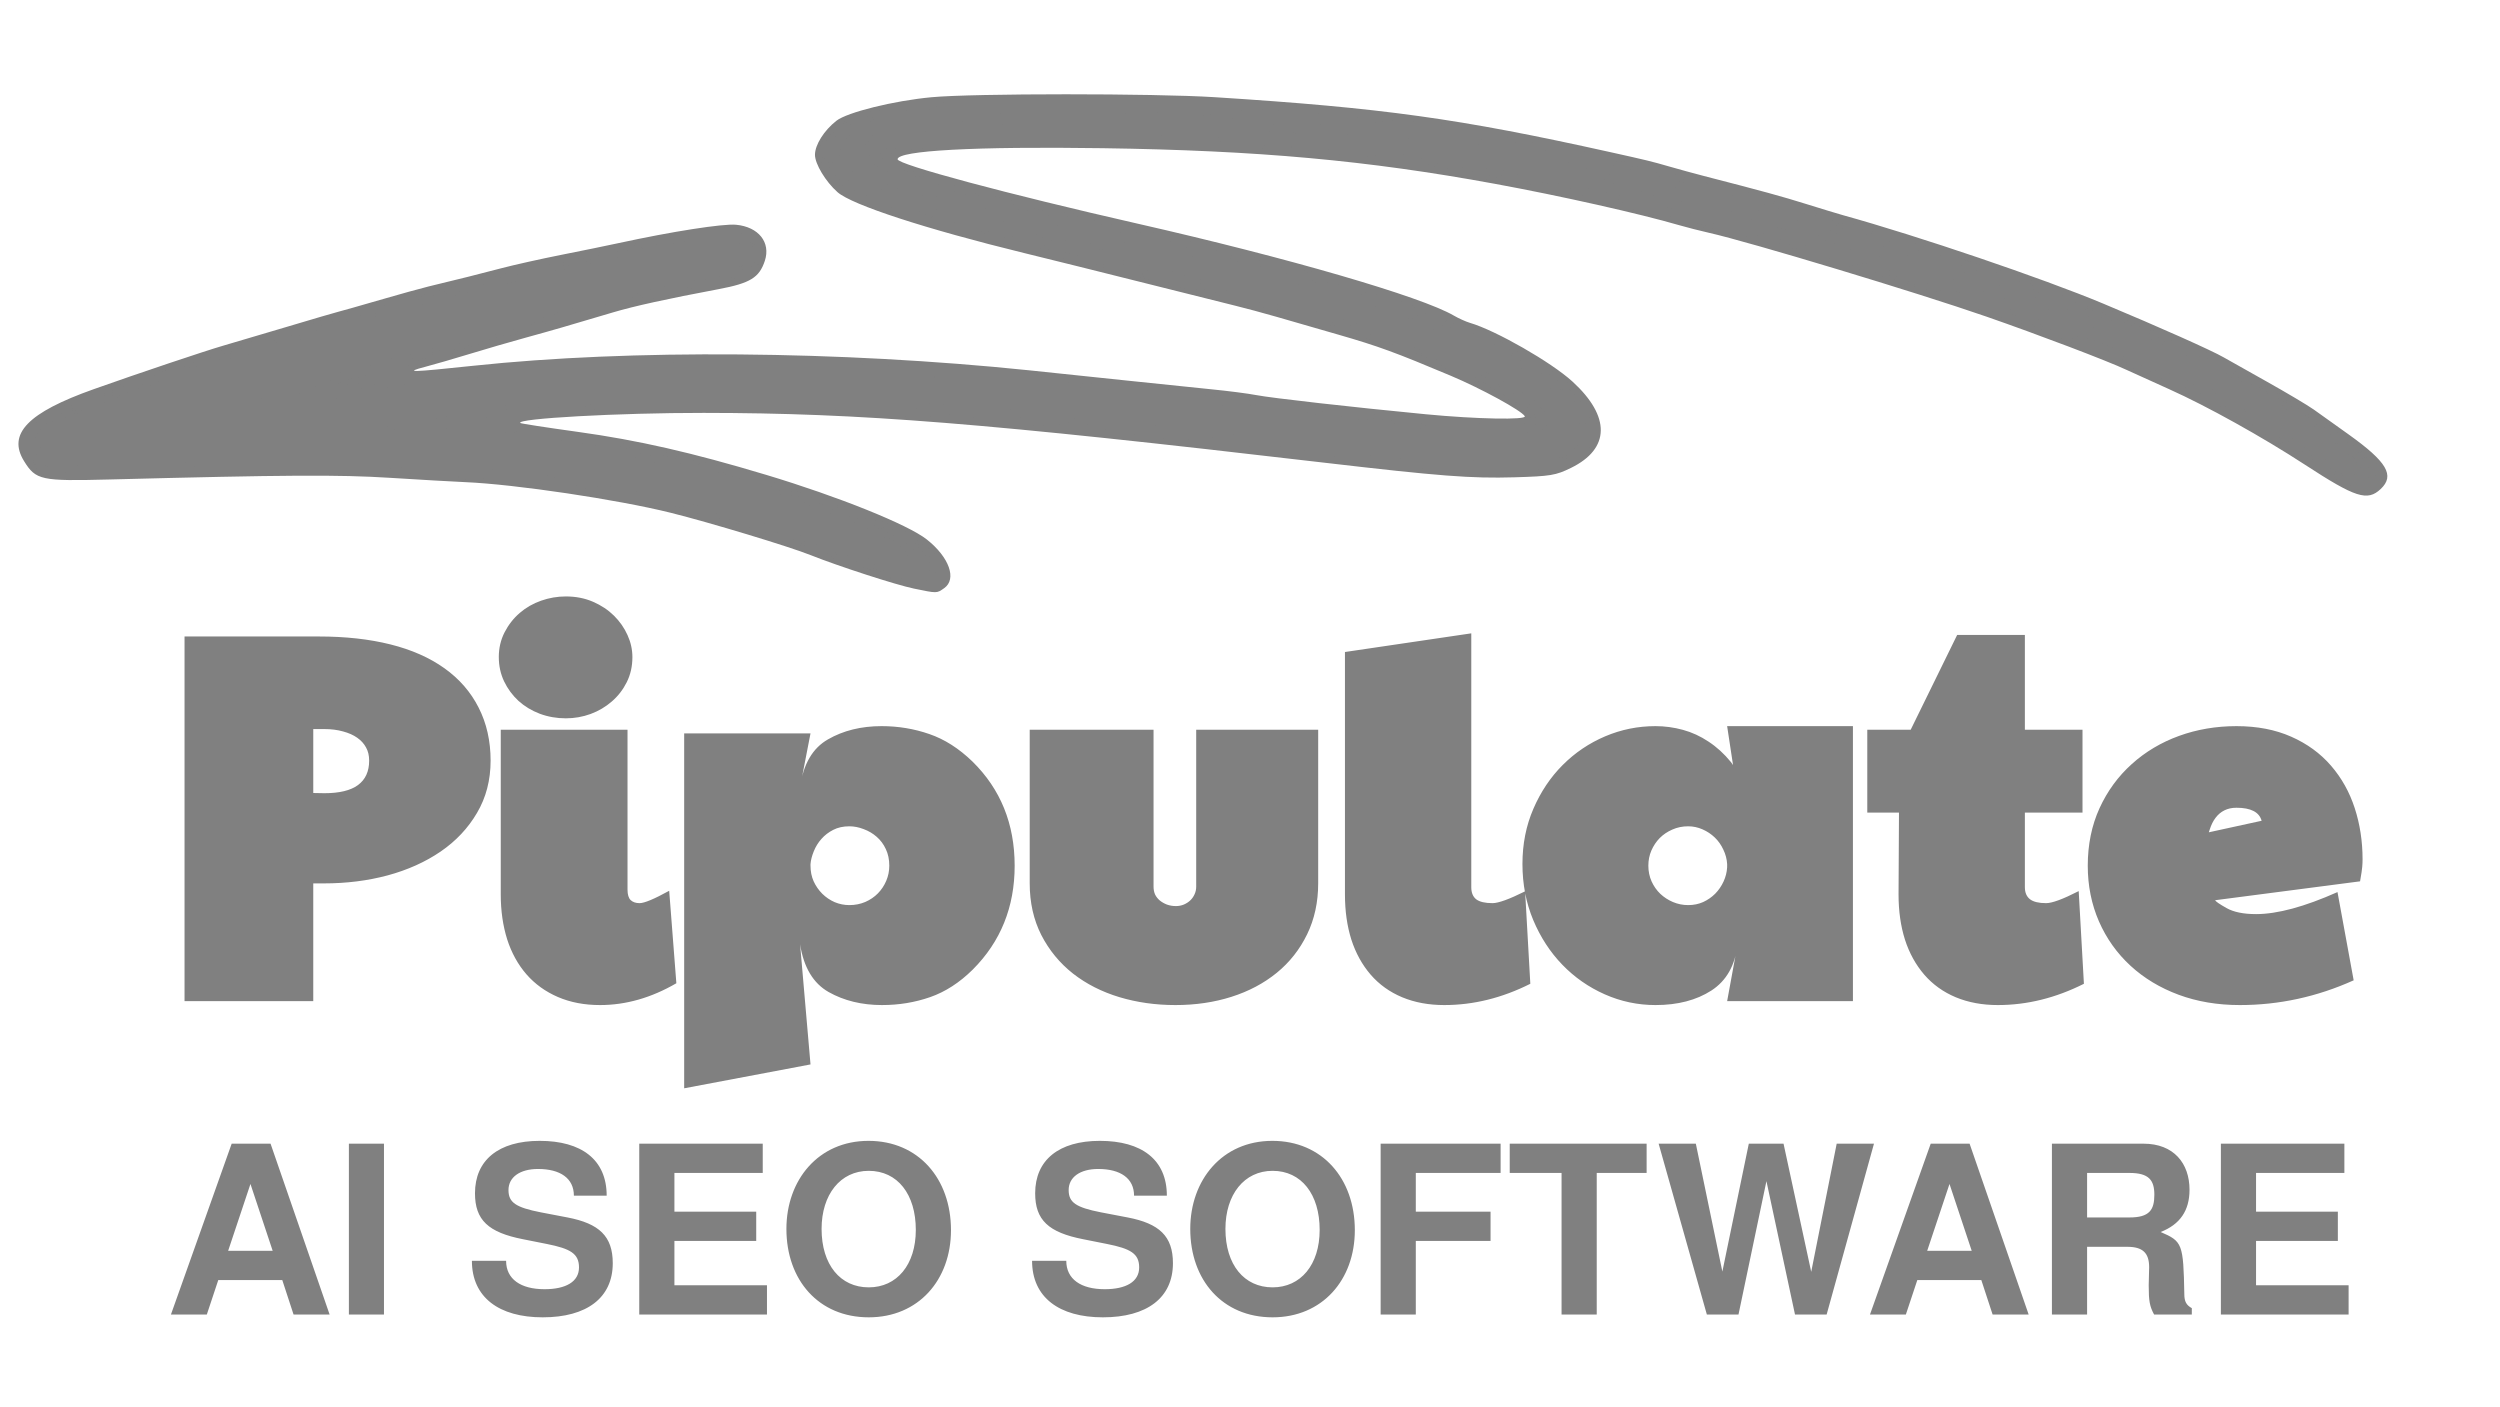
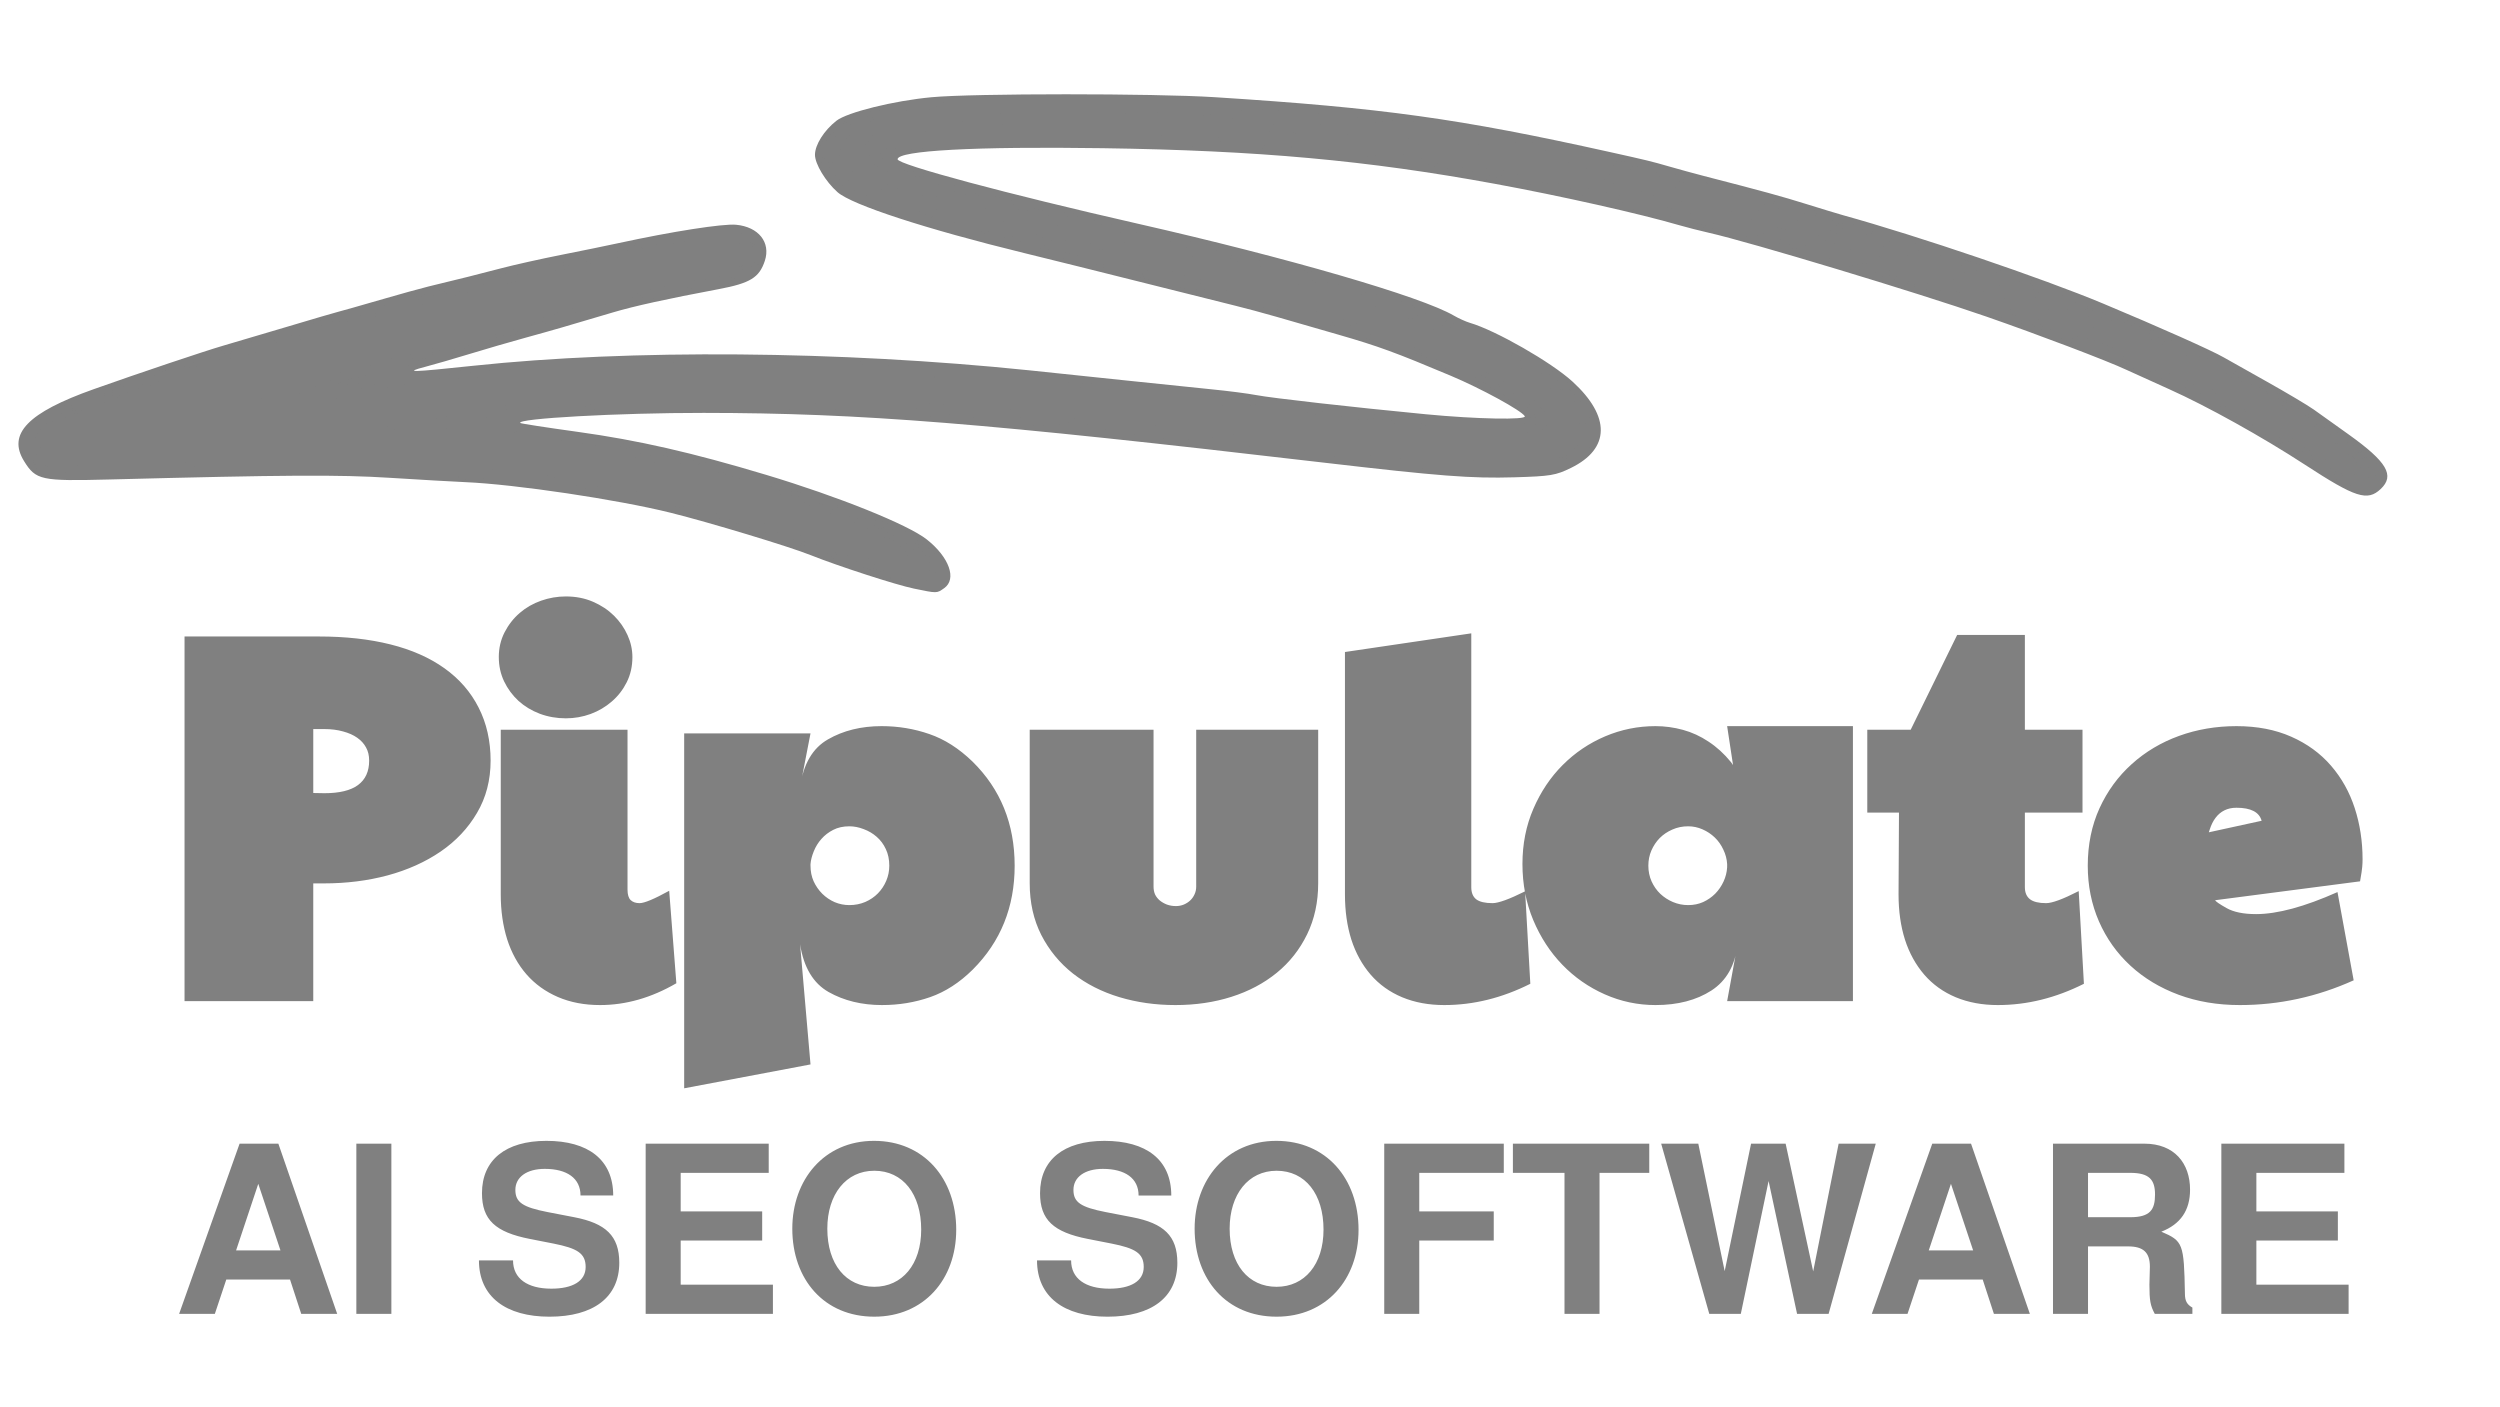
<svg xmlns="http://www.w3.org/2000/svg" version="1.1" viewBox="0 0 960 540" stroke-miterlimit="10" id="svg5367" width="960" height="540" stroke-linecap="square" stroke="none" fill="none">
  <defs id="defs5395" />
  <clipPath id="p.0">
    <path d="M 0,0 H 960 V 720 H 0 Z" id="path5370" clip-rule="nonzero" />
  </clipPath>
  <g id="g3037" transform="matrix(2.166314,0,0,2.166314,-559.8305,-419.8729)">
-     <text xml:space="preserve" style="font-style:normal;font-variant:normal;font-weight:600;font-stretch:normal;font-size:41.547px;font-family:FreeSans;-inkscape-font-specification:'FreeSans Semi-Bold';text-align:start;writing-mode:lr-tb;direction:ltr;text-anchor:start;fill:#808080;stroke-width:3.462" x="287.65" y="426.832" id="text1">
-       <tspan id="tspan1" style="font-style:normal;font-variant:normal;font-weight:bold;font-stretch:normal;font-family:'TeX Gyre Heros';-inkscape-font-specification:'TeX Gyre Heros Bold';fill:#808080;stroke-width:3.462" x="287.65" y="426.832">AI SEO SOFTWARE</tspan>
-     </text>
+     <path style="font-weight:bold;font-size:41.391px;font-family:'TeX Gyre Heros';-inkscape-font-specification:'TeX Gyre Heros Bold';fill:#808080;stroke-width:3.449" d="m 318.197,426.717 -10.431,-30.174 h -6.871 l -10.72,30.174 h 6.333 l 2.028,-6.084 h 11.3 l 1.987,6.084 z m -10.058,-11.258 h -7.864 l 3.932,-11.796 z m 19.661,11.258 v -30.174 h -6.209 v 30.174 z m 40.398,-9.065 c 0,-4.76 -2.401,-6.995 -7.988,-8.071 l -4.719,-0.911 c -4.429,-0.869 -5.712,-1.738 -5.712,-3.932 0,-2.276 2.028,-3.725 5.215,-3.725 3.932,0 6.333,1.656 6.333,4.719 h 5.795 c 0,-6.374 -4.47,-9.685 -11.838,-9.685 -7.243,0 -11.424,3.394 -11.424,9.272 0,4.719 2.359,6.912 8.485,8.113 l 4.222,0.828 c 4.139,0.828 5.671,1.697 5.671,4.139 0,2.525 -2.318,3.849 -6.084,3.849 -4.222,0 -6.788,-1.78 -6.788,-5.008 h -6.043 c 0,6.457 4.801,9.975 12.5,9.975 7.782,0 12.376,-3.435 12.376,-9.561 z m 27.235,9.065 v -5.174 h -16.349 v -7.823 h 14.445 v -5.174 h -14.445 v -6.83 h 15.604 v -5.174 h -21.813 v 30.174 z m 32.492,-14.901 c 0,-9.106 -5.753,-15.77 -14.57,-15.77 -8.858,0 -14.487,6.912 -14.487,15.563 0,9.023 5.671,15.604 14.528,15.604 8.775,0 14.528,-6.581 14.528,-15.397 z m -6.209,-0.041 c 0,6.167 -3.353,10.141 -8.32,10.141 -5.008,0 -8.32,-3.974 -8.32,-10.306 0,-6.084 3.311,-10.265 8.32,-10.265 5.091,0 8.32,4.139 8.32,10.431 z m 45.406,5.878 c 0,-4.76 -2.401,-6.995 -7.988,-8.071 l -4.719,-0.911 c -4.429,-0.869 -5.712,-1.738 -5.712,-3.932 0,-2.276 2.028,-3.725 5.215,-3.725 3.932,0 6.333,1.656 6.333,4.719 h 5.795 c 0,-6.374 -4.47,-9.685 -11.838,-9.685 -7.243,0 -11.424,3.394 -11.424,9.272 0,4.719 2.359,6.912 8.485,8.113 l 4.222,0.828 c 4.139,0.828 5.671,1.697 5.671,4.139 0,2.525 -2.318,3.849 -6.084,3.849 -4.222,0 -6.788,-1.78 -6.788,-5.008 h -6.043 c 0,6.457 4.801,9.975 12.5,9.975 7.782,0 12.376,-3.435 12.376,-9.561 z m 32.119,-5.836 c 0,-9.106 -5.753,-15.77 -14.57,-15.77 -8.858,0 -14.487,6.912 -14.487,15.563 0,9.023 5.671,15.604 14.528,15.604 8.775,0 14.528,-6.581 14.528,-15.397 z m -6.209,-0.041 c 0,6.167 -3.353,10.141 -8.32,10.141 -5.008,0 -8.32,-3.974 -8.32,-10.306 0,-6.084 3.311,-10.265 8.32,-10.265 5.091,0 8.32,4.139 8.32,10.431 z m 31.954,-10.058 v -5.174 h -21.192 v 30.174 h 6.209 V 413.72 h 13.204 v -5.174 H 510.003 v -6.83 z m 25.787,0 v -5.174 h -24.172 v 5.174 h 9.147 v 25 h 6.209 v -25 z m 40.149,-5.174 h -6.581 l -4.512,22.641 -4.884,-22.641 h -6.126 l -4.677,22.599 -4.677,-22.599 h -6.581 l 8.527,30.174 h 5.588 l 4.926,-23.551 5.05,23.551 h 5.588 z m 27.318,30.174 -10.431,-30.174 h -6.871 l -10.72,30.174 h 6.333 l 2.028,-6.084 h 11.3 l 1.987,6.084 z m -10.058,-11.258 h -7.864 l 3.932,-11.796 z m 38.866,11.258 v -1.118 c -0.952,-0.538 -1.325,-1.159 -1.325,-2.483 -0.166,-8.899 -0.331,-9.313 -4.18,-10.969 3.394,-1.325 5.091,-3.767 5.091,-7.45 0,-4.677 -2.773,-8.154 -8.113,-8.154 h -16.184 v 30.174 h 6.209 v -11.962 h 7.119 c 2.69,0 3.849,1.076 3.849,3.601 l -0.083,3.187 c 0,2.815 0.166,3.725 0.952,5.174 z m -6.623,-21.151 c 0,2.69 -0.869,4.015 -4.387,4.015 h -7.492 v -7.864 h 7.492 c 3.394,0 4.387,1.242 4.387,3.849 z m 34.313,21.151 v -5.174 h -16.349 v -7.823 h 14.445 v -5.174 h -14.445 v -6.83 h 15.604 v -5.174 h -21.813 v 30.174 z" id="text1" aria-label="AI SEO SOFTWARE" />
    <path d="M 0,-16.156 H 960 V 703.844 H 0 Z" id="path5374" style="fill:#000000;fill-opacity:0;fill-rule:nonzero" />
    <path d="m 291.137,306.643 h 23.836 q 7.06,0 12.659,1.404 5.618,1.404 9.581,4.232 3.963,2.828 6.06,6.984 2.116,4.155 2.116,9.388 0,5.175 -2.405,9.254 -2.386,4.079 -6.464,6.868 -4.059,2.77 -9.369,4.213 -5.31,1.424 -11.312,1.424 h -1.885 v 20.874 h -22.817 z m 24.779,27.78 q 4.002,0 5.964,-1.443 1.982,-1.462 1.982,-4.329 0,-1.366 -0.558,-2.347 -0.539,-1 -1.558,-1.712 -1,-0.712 -2.501,-1.116 -1.501,-0.423 -3.328,-0.423 h -1.962 v 11.466 q -1.058,-0.173 -0.173,-0.135 0.885,0.038 2.135,0.038 z m 30.926,-24.125 q 0,-2.386 1.02,-4.386 1.039,-2.02 2.693,-3.444 1.654,-1.424 3.79,-2.174 2.135,-0.75 4.386,-0.75 2.636,0 4.81,0.943 2.174,0.943 3.713,2.463 1.539,1.52 2.405,3.444 0.866,1.905 0.866,3.905 0,2.443 -1,4.444 -1,2.001 -2.655,3.424 -1.635,1.424 -3.751,2.212 -2.116,0.77 -4.386,0.77 -2.443,0 -4.617,-0.808 -2.174,-0.827 -3.79,-2.289 -1.597,-1.481 -2.539,-3.444 -0.943,-1.982 -0.943,-4.309 z m 31.474,57.811 q -6.656,3.867 -13.525,3.867 -4.155,0 -7.464,-1.424 -3.309,-1.424 -5.579,-4.021 -2.27,-2.616 -3.424,-6.214 -1.135,-3.617 -1.135,-7.945 v -29.204 h 22.47 v 28.338 q 0,1.327 0.558,1.866 0.577,0.539 1.578,0.539 1.27,0 5.252,-2.193 z m 36.476,3.867 q -5.387,0 -9.484,-2.309 -4.098,-2.328 -5.06,-8.465 l 1.847,21.297 -22.393,4.232 v -62.909 h 22.393 l -1.847,9.504 q 0.866,-6.118 4.944,-8.446 4.079,-2.347 9.504,-2.347 4.425,0 8.465,1.404 4.04,1.385 7.638,4.867 7.484,7.349 7.484,18.469 0,10.985 -7.426,18.411 -3.521,3.482 -7.561,4.887 -4.04,1.404 -8.503,1.404 z m -12.697,-24.702 q 0,1.52 0.558,2.77 0.577,1.25 1.539,2.212 0.962,0.943 2.193,1.481 1.25,0.519 2.597,0.519 1.52,0 2.828,-0.558 1.308,-0.577 2.232,-1.52 0.943,-0.962 1.481,-2.232 0.539,-1.27 0.539,-2.674 0,-1.655 -0.616,-2.943 -0.596,-1.289 -1.616,-2.174 -1,-0.885 -2.309,-1.366 -1.289,-0.5 -2.539,-0.5 -1.635,0 -2.867,0.635 -1.212,0.616 -2.078,1.597 -0.866,0.962 -1.366,2.212 -0.5,1.231 -0.577,2.27 z m 60.808,3.713 q 0,0.77 0.269,1.385 0.289,0.596 0.827,1.058 0.539,0.442 1.27,0.731 0.75,0.269 1.597,0.269 0.75,0 1.404,-0.269 0.673,-0.289 1.154,-0.75 0.481,-0.462 0.75,-1.077 0.289,-0.616 0.289,-1.347 v -27.819 h 21.624 v 27.222 q 0,5.002 -1.962,9.042 -1.962,4.04 -5.387,6.83 -3.424,2.79 -8.022,4.252 -4.598,1.462 -9.946,1.462 -5.252,0 -9.927,-1.404 -4.656,-1.404 -8.215,-4.175 -3.54,-2.79 -5.618,-6.83 -2.059,-4.059 -2.059,-9.177 v -27.222 h 21.951 z m 66.786,17.218 q -7.503,3.771 -15.256,3.771 -4.136,0 -7.464,-1.385 -3.309,-1.385 -5.579,-4.002 -2.27,-2.636 -3.424,-6.214 -1.135,-3.598 -1.135,-8.003 v -42.978 l 22.393,-3.309 v 44.998 q 0,1.462 0.885,2.155 0.904,0.673 2.886,0.673 1.558,0 5.771,-2.097 z m 36.736,-7.003 q -0.635,5.598 -4.636,8.196 -4.002,2.578 -9.908,2.578 -4.713,0 -9.004,-1.905 -4.29,-1.905 -7.522,-5.252 -3.232,-3.347 -5.156,-7.926 -1.905,-4.579 -1.905,-9.927 0,-5.31 1.943,-9.792 1.943,-4.502 5.194,-7.753 3.271,-3.271 7.522,-5.079 4.252,-1.808 8.927,-1.808 2.443,0 4.848,0.654 2.405,0.654 4.559,2.097 2.174,1.424 3.944,3.598 1.77,2.174 1.193,5.829 l -1.847,-12.178 h 22.297 v 48.75 h -22.297 z m -1.847,-14.217 q -0.077,-1.327 -0.673,-2.559 -0.577,-1.25 -1.52,-2.155 -0.943,-0.904 -2.174,-1.443 -1.231,-0.539 -2.539,-0.539 -1.52,0 -2.809,0.577 -1.289,0.558 -2.232,1.501 -0.923,0.943 -1.481,2.212 -0.539,1.25 -0.539,2.693 0,1.501 0.577,2.79 0.577,1.27 1.539,2.193 0.981,0.923 2.251,1.462 1.289,0.539 2.693,0.539 1.443,0 2.655,-0.539 1.212,-0.558 2.135,-1.481 0.923,-0.943 1.481,-2.155 0.558,-1.212 0.635,-2.52 z m 63.241,21.22 q -7.503,3.771 -15.256,3.771 -4.136,0 -7.464,-1.385 -3.309,-1.385 -5.579,-4.002 -2.27,-2.636 -3.424,-6.214 -1.135,-3.598 -1.135,-8.003 l 0.077,-14.506 h -5.618 v -14.698 h 7.695 l 8.234,-16.795 h 12.005 v 16.795 h 10.216 v 14.698 h -10.216 v 13.217 q 0,1.424 0.904,2.135 0.904,0.693 2.866,0.693 1.597,0 5.771,-2.135 l 0.923,16.43 z m 30.502,-12.351 q 5.675,0 14.448,-3.905 l 2.866,15.641 q -9.735,4.386 -20.181,4.386 -5.906,0 -10.85,-1.828 -4.925,-1.828 -8.523,-5.137 -3.598,-3.309 -5.598,-7.868 -1.982,-4.559 -1.982,-9.869 0,-5.598 2.078,-10.177 2.097,-4.579 5.714,-7.83 3.617,-3.271 8.388,-5.002 4.771,-1.731 10.177,-1.731 5.483,0 9.696,1.866 4.232,1.866 7.06,5.137 2.828,3.271 4.213,7.541 1.385,4.271 1.385,9.061 0,0.673 -0.058,1.327 -0.038,0.635 -0.385,2.578 l -25.683,3.347 q 0.096,0.308 2.001,1.385 1.905,1.077 5.233,1.077 z m 1,-16.545 q -0.635,-2.309 -4.463,-2.309 -1.212,0 -2.135,0.462 -0.904,0.442 -1.558,1.308 -0.654,0.846 -1.058,2.135 -0.385,1.289 -0.385,0.5 z" id="path5378" style="fill:#808080;fill-opacity:1;fill-rule:nonzero" />
    <g transform="matrix(0.4203706,0,0,0.4203761,297.6457,246.7091)" id="g5386">
      <clipPath id="p.1">
        <path d="M 0,0 H 840 V 196 H 0 Z" id="path5389" clip-rule="nonzero" />
      </clipPath>
    </g>
    <g transform="matrix(0.4243145,0,0,0.4243145,256.876,138.9206)" id="g5497" />
    <g transform="matrix(0.5229772,0,0,0.5229772,206.1649,72.13385)" id="g5497-5" style="fill:#808080;fill-opacity:1">
      <path id="path5511-5" d="m 409.659,432.169 c -5.993,-1.233 -25.524,-7.567 -35.029,-11.359 -7.302,-2.914 -34.142,-11.033 -47.351,-14.325 -18.015,-4.49 -52.748,-9.67 -69.62,-10.385 -3.85,-0.163 -15.325,-0.822 -25.5,-1.465 -17.418,-1.1 -35.279,-0.994 -95.229,0.564 -23.111,0.601 -24.85,0.226 -28.84,-6.217 -5.721,-9.238 1.253,-16.453 23.569,-24.383 15.012,-5.335 37.89,-13.021 44,-14.782 3.85,-1.11 13.75,-4.039 22,-6.51 8.25,-2.471 15.9,-4.711 17,-4.978 1.1,-0.267 7.4,-2.056 14,-3.975 6.6,-1.919 14.025,-3.978 16.5,-4.574 10.609,-2.557 16.987,-4.154 24.5,-6.135 4.4,-1.16 13.625,-3.223 20.5,-4.585 6.875,-1.361 15.65,-3.159 19.5,-3.996 18.075,-3.928 35.36,-6.627 39.76,-6.208 7.632,0.727 11.809,5.976 9.741,12.242 -1.877,5.686 -4.966,7.575 -15.696,9.593 -17.433,3.28 -28.652,5.749 -35.805,7.881 -15.652,4.665 -20.42,6.045 -29.5,8.539 -5.225,1.435 -13.775,3.92 -19,5.521 -5.225,1.601 -11.975,3.558 -15,4.349 -7.562,1.977 -5.03,1.926 16.175,-0.328 53.28,-5.662 124.18,-5.087 188.325,1.528 8.25,0.851 23.325,2.432 33.5,3.513 10.175,1.081 23,2.408 28.5,2.948 5.5,0.54 12.25,1.412 15,1.939 5.372,1.028 32.369,4.081 57.5,6.503 17.217,1.659 34.409,1.988 33.578,0.643 -1.202,-1.944 -14.759,-9.345 -25.09,-13.695 -18.74,-7.892 -24.558,-10.02 -37.988,-13.895 -7.15,-2.063 -16.6,-4.79 -21,-6.06 -4.4,-1.27 -10.7,-2.968 -14,-3.773 -3.3,-0.805 -17.025,-4.239 -30.5,-7.631 -13.475,-3.392 -31.925,-7.983 -41,-10.202 -33.42,-8.17 -58.489,-16.345 -63.362,-20.66 -4.028,-3.567 -7.638,-9.553 -7.638,-12.665 0,-3.367 3.058,-8.229 7.251,-11.527 3.668,-2.885 19.425,-6.787 32.249,-7.987 14.169,-1.325 75.317,-1.331 96.017,-0.01 56.965,3.636 82.647,7.202 133.983,18.604 12.653,2.81 13.941,3.124 20,4.873 3.3,0.952 8.475,2.37 11.5,3.151 20.667,5.334 26.564,6.949 35,9.584 5.225,1.632 10.85,3.341 12.5,3.798 25.362,7.021 67.666,21.394 88.055,29.917 19.194,8.024 36.889,15.918 40.945,18.268 1.1,0.637 7.601,4.295 14.446,8.129 6.845,3.834 14.083,8.137 16.084,9.563 2.001,1.426 7.292,5.203 11.758,8.393 13.055,9.326 15.772,13.945 10.898,18.525 -4.512,4.238 -8.506,2.956 -25.686,-8.249 -14.378,-9.377 -33.176,-19.833 -46,-25.585 -6.325,-2.837 -12.85,-5.793 -14.5,-6.57 -6.387,-3.004 -29.825,-11.91 -47.5,-18.048 -23.455,-8.145 -80.135,-25.266 -94,-28.394 -3.025,-0.682 -7.525,-1.831 -10,-2.553 -13.53,-3.945 -40.345,-9.968 -62.5,-14.038 -43.284,-7.953 -80.282,-11.314 -133,-12.082 -43.128,-0.629 -69.5,0.794 -69.5,3.75 0,1.798 37.221,11.782 81.5,21.859 50.922,11.59 96.005,24.696 107,31.107 1.65,0.962 4.125,2.079 5.5,2.483 8.768,2.572 27.574,13.339 34.742,19.89 12.973,11.856 12.789,22.773 -0.492,29.271 -5.198,2.543 -6.898,2.825 -19.226,3.192 -14.533,0.432 -25.48,-0.411 -64.524,-4.972 -115.577,-13.502 -156.828,-16.811 -210.216,-16.864 -28.631,-0.028 -63.733,1.908 -62.152,3.429 0.202,0.195 8.918,1.539 19.368,2.988 20.507,2.843 38.778,7.01 64,14.597 24.452,7.356 48.047,16.853 54.431,21.909 7.601,6.02 10.227,13.43 5.847,16.498 -2.536,1.776 -2.275,1.773 -10.277,0.126 z" style="fill:#808080;fill-opacity:1" />
      <path id="path5509-1" d="m 405.369,430.044 c -2.91,-0.783 -11.01,-3.426 -18,-5.872 -6.99,-2.447 -15.86,-5.55 -19.71,-6.896 -11.695,-4.089 -31.32,-9.762 -44.107,-12.75 -16.786,-3.923 -48.873,-8.637 -63.893,-9.387 -3.85,-0.192 -17.125,-0.902 -29.5,-1.576 -17.503,-0.954 -32.578,-0.971 -67.875,-0.075 -43.038,1.092 -45.536,1.059 -48.5,-0.646 -3.777,-2.172 -7.065,-8.352 -6.225,-11.7 0.922,-3.673 5.837,-7.967 11.748,-10.263 2.944,-1.143 8.952,-3.504 13.352,-5.245 9.311,-3.685 33.046,-11.667 46,-15.468 11.505,-3.376 25.285,-7.545 28.5,-8.622 13.94,-4.669 74.736,-20.1 90.5,-22.969 3.3,-0.601 8.925,-1.718 12.5,-2.482 20.496,-4.383 34.799,-6.662 38.912,-6.198 7.661,0.864 11.078,6.957 7.635,13.615 -1.733,3.352 -4.429,4.522 -15.047,6.529 -22.236,4.204 -30.852,6.298 -52,12.638 -5.5,1.649 -11.575,3.404 -13.5,3.901 -1.925,0.497 -7.325,2.028 -12,3.403 -4.675,1.375 -10.975,3.187 -14,4.026 -13.536,3.757 -17,4.924 -17,5.731 0,1.16 1.649,1.091 14.5,-0.604 31.482,-4.154 47.191,-4.981 93.5,-4.923 50.501,0.063 81.539,1.714 121,6.435 8.177,0.978 28.06,3.043 48,4.984 5.225,0.509 11.975,1.384 15,1.945 5.223,0.969 38.749,4.714 62.5,6.982 13.479,1.287 31.5,1.368 31.5,0.142 0,-2.063 -13.124,-9.625 -27.398,-15.786 -20.169,-8.707 -27.341,-11.129 -57.102,-19.286 -8.25,-2.261 -19.05,-5.221 -24,-6.577 -4.95,-1.356 -25.65,-6.535 -46,-11.509 -67.462,-16.489 -80.608,-21.334 -85.541,-31.524 -2.373,-4.902 -2.059,-7.137 1.709,-12.167 3.155,-4.212 6.063,-5.646 16.628,-8.2 13.367,-3.231 25.288,-3.996 62.761,-4.024 43.384,-0.032 90.608,2.901 119.943,7.451 5.225,0.81 14,2.152 19.5,2.982 5.5,0.83 12.925,2.164 16.5,2.965 3.575,0.801 11.225,2.439 17,3.641 9.236,1.922 23.985,5.482 43.5,10.498 29.682,7.63 79.165,22.642 103.5,31.399 7.975,2.87 16.474,5.891 18.886,6.713 11.865,4.045 49.985,21.079 60.131,26.869 3.566,2.035 8.058,4.59 9.983,5.679 13.215,7.474 32.547,20.813 36.25,25.013 3.609,4.093 0.929,10.763 -4.324,10.763 -2.252,0 -9.542,-3.986 -21.926,-11.989 -13.484,-8.714 -32.669,-19.515 -39.31,-22.133 -2.852,-1.124 -5.636,-2.398 -6.188,-2.832 -2.637,-2.072 -39.231,-16.597 -59.502,-23.618 -39.169,-13.566 -106.914,-32.704 -141.5,-39.974 -38.335,-8.058 -58.559,-11.105 -97,-14.613 -22.021,-2.01 -30.66,-2.273 -72.5,-2.213 -36.571,0.052 -49.093,0.391 -54.423,1.47 -3.808,0.771 -7.085,1.898 -7.284,2.504 -0.198,0.606 1.567,1.805 3.923,2.664 4.074,1.487 7.339,2.432 28.284,8.19 4.95,1.361 21.6,5.427 37,9.035 35.079,8.22 80.7,19.884 90.271,23.081 3.999,1.336 7.735,2.428 8.302,2.428 2.009,0 31.49,12.232 40.735,16.901 20.918,10.565 31.192,20.663 31.192,30.655 0,3.057 -0.718,4.436 -3.866,7.431 -5.703,5.425 -10.736,6.513 -30.134,6.513 -17.592,0 -28.439,-0.897 -66.5,-5.499 -21.335,-2.58 -71.304,-8.116 -99,-10.969 -54.584,-5.623 -159.798,-6.269 -172.753,-1.061 -1.236,0.497 -1.996,0.932 -1.69,0.967 30.795,3.503 46.492,6.01 62.943,10.056 24.832,6.107 43.566,12.105 66.377,21.255 10.676,4.282 13.795,6.033 18.25,10.246 3.859,3.649 5.373,5.825 5.373,7.722 0,5.66 -4.595,6.973 -14.79,4.229 z" style="fill:#808080;fill-opacity:1" />
      <path id="path5507-7" d="m 407.659,429.903 c -4.766,-1.107 -20.548,-6.365 -37,-12.329 -8.825,-3.199 -34.418,-10.743 -45.957,-13.546 -29.677,-7.21 -78.506,-11.78 -125.043,-11.703 -22.745,0.038 -63.462,1.065 -70.139,1.769 -2.276,0.24 -6.758,0.011 -9.959,-0.51 -6.818,-1.11 -10.188,-3.887 -11.032,-9.093 -1.068,-6.581 4.794,-10.995 24.63,-18.543 9.807,-3.732 40.437,-13.83 49.5,-16.319 4.4,-1.208 10.025,-2.872 12.5,-3.697 20.542,-6.846 82.341,-22.734 110,-28.281 40.643,-8.151 45.537,-8.605 49.545,-4.596 5.329,5.329 1.762,13.731 -6.417,15.114 -14.164,2.395 -35.819,7.306 -49.019,11.116 -8.585,2.478 -18.084,5.177 -21.109,5.997 -16.088,4.364 -35.86,10.135 -44,12.843 -4.125,1.372 -8.486,2.49 -9.691,2.485 -1.205,-0.005 -2.469,0.44 -2.809,0.99 -0.34,0.55 -0.254,0.988 0.191,0.973 1.479,-0.05 18.573,-1.827 37.713,-3.921 30.934,-3.385 55.972,-4.364 95.096,-3.718 41.683,0.688 81.356,3.096 109.5,6.645 4.125,0.52 12.675,1.428 19,2.017 6.325,0.589 15.325,1.526 20,2.082 85.388,10.163 97.15,11.326 108.92,10.772 4.687,-0.221 7.569,-0.8 7.824,-1.572 0.465,-1.405 -11.326,-9.307 -19.03,-12.754 -17.365,-7.769 -33.007,-13.721 -45.714,-17.396 -27.572,-7.974 -49.499,-13.889 -63.5,-17.128 -4.95,-1.145 -12.15,-2.947 -16,-4.005 -3.85,-1.057 -16.45,-4.211 -28,-7.009 -49.32,-11.947 -64.421,-18.139 -68.551,-28.108 -2.045,-4.937 1.133,-11.317 7.197,-14.453 4.827,-2.496 17.182,-5.287 28.648,-6.471 10.618,-1.097 80.186,-1.538 91.705,-0.583 3.3,0.274 16.125,1.231 28.5,2.126 29.656,2.146 62.23,6.611 87,11.927 26.63,5.714 31.732,6.867 38.442,8.687 3.882,1.053 11.558,3.055 17.058,4.45 29.997,7.606 76.933,21.977 107.498,32.916 30.959,11.079 59.178,23.614 81.711,36.297 13.33,7.502 35.253,22.503 38.041,26.029 2.018,2.552 1.539,6.974 -0.897,8.277 -3.293,1.762 -7.955,-0.1 -20.188,-8.063 -22.198,-14.45 -46.331,-27.076 -68.034,-35.594 -5.022,-1.971 -12.333,-4.885 -16.247,-6.476 -16.449,-6.685 -51.266,-18.167 -82.883,-27.332 -6.6,-1.913 -16.05,-4.666 -21,-6.118 -4.95,-1.451 -12.375,-3.471 -16.5,-4.487 -4.125,-1.016 -12.675,-3.225 -19,-4.907 -6.325,-1.683 -19.255,-4.655 -28.732,-6.605 -9.478,-1.95 -17.803,-3.753 -18.5,-4.006 -1.536,-0.557 -38.472,-6.35 -48.268,-7.57 -9.036,-1.125 -39.947,-3.73 -58.5,-4.929 -18.496,-1.196 -70.406,-1.203 -83.603,-0.013 -14.689,1.325 -23.397,3.001 -23.397,4.502 0,2.72 24.323,9.773 72.5,21.022 32.09,7.493 68.606,16.699 81.5,20.547 5.775,1.723 13.2,3.929 16.5,4.901 6.104,1.798 12.759,4.346 20.625,7.897 2.406,1.086 8.11,3.626 12.676,5.643 24.009,10.608 37.198,21.971 37.198,32.046 0,5.271 -2.462,8.535 -8.754,11.604 -4.138,2.019 -6.604,2.366 -19.246,2.707 -7.975,0.215 -19.9,-0.14 -26.5,-0.789 -23.978,-2.359 -40.313,-4.137 -55.5,-6.042 -8.525,-1.069 -26.3,-3.111 -39.5,-4.536 -13.2,-1.426 -30.075,-3.252 -37.5,-4.058 -62.01,-6.736 -137.423,-8.121 -179,-3.287 -14.135,1.643 -13.996,2.861 0.5,4.362 8.394,0.869 32.902,4.336 39.5,5.589 18.821,3.573 55.272,14.168 72.5,21.074 5.5,2.205 12.208,4.858 14.908,5.896 7.104,2.732 12.204,6.401 15.208,10.94 2.513,3.798 2.558,4.092 0.985,6.491 -1.642,2.506 -4.736,3.063 -10.101,1.817 z" style="fill:#808080;fill-opacity:1" />
      <path id="path5505-1" d="m 400.159,427.173 c -4.125,-1.26 -14.475,-4.773 -23,-7.806 -23.328,-8.302 -49.865,-15.882 -65.5,-18.708 -42.69,-7.719 -84.03,-10.009 -149.361,-8.275 -36.254,0.962 -43.895,0.928 -46.619,-0.211 -10.044,-4.197 -7.98,-15.863 3.48,-19.671 1.925,-0.64 3.95,-1.478 4.5,-1.864 2.759,-1.934 38.6,-14.732 47.5,-16.961 1.925,-0.482 10.925,-3.131 20,-5.887 33.79,-10.26 74.962,-21.417 93.5,-25.336 33.463,-7.074 62.195,-12.147 64.922,-11.463 3.778,0.948 6.578,4.152 6.578,7.527 0,6.519 -2.392,8.181 -15.076,10.48 -17.146,3.107 -27.899,5.664 -46.924,11.159 -10.725,3.097 -20.4,5.851 -21.5,6.119 -1.1,0.268 -8.3,2.303 -16,4.523 -20.838,6.006 -29.529,8.478 -34.208,9.73 -4.591,1.228 -6.62,3.071 -3.381,3.071 1.116,0 13.18,-1.331 26.809,-2.957 41.288,-4.927 68.801,-6.383 107.28,-5.677 39.175,0.719 82.78,3.451 106.5,6.673 3.85,0.523 13.975,1.642 22.5,2.486 16.763,1.661 25.21,2.595 66.5,7.36 14.85,1.714 32.625,3.688 39.5,4.387 14.038,1.427 32.118,0.904 32.729,-0.947 0.511,-1.55 -10.019,-8.635 -19.037,-12.809 -23.63,-10.934 -40.249,-16.758 -71.191,-24.947 -5.5,-1.456 -13.825,-3.743 -18.5,-5.084 -4.675,-1.34 -13.675,-3.595 -20,-5.011 -6.325,-1.416 -14.425,-3.435 -18,-4.488 -3.575,-1.053 -15.275,-4.003 -26,-6.556 -23.888,-5.687 -47.106,-12.538 -55.339,-16.331 -14.341,-6.607 -17.558,-16.88 -7.607,-24.296 3.695,-2.754 15.527,-5.59 30.445,-7.298 15.439,-1.767 67.277,-2.036 92.5,-0.48 22.613,1.395 57.416,4.649 69.5,6.498 5.5,0.841 14.705,2.235 20.455,3.097 5.75,0.862 16.55,2.897 24,4.522 7.45,1.625 16.695,3.588 20.545,4.361 3.85,0.773 10.375,2.291 14.5,3.373 4.125,1.081 13.8,3.598 21.5,5.592 61.455,15.917 120.17,36.027 162.986,55.825 10.985,5.08 13.308,6.327 31.995,17.183 9.623,5.59 27.618,18.526 30.348,21.815 1.663,2.003 1.177,5.685 -0.924,7.001 -2.362,1.48 -5.53,0.342 -14.413,-5.179 -22.633,-14.067 -30.955,-18.947 -41.075,-24.088 -25.931,-13.172 -67.104,-28.837 -109.186,-41.542 -10.302,-3.11 -21.431,-6.491 -24.731,-7.513 -14.634,-4.531 -33.764,-9.668 -61.5,-16.514 -61.791,-15.252 -119.652,-21.717 -192.66,-21.527 -45.85,0.119 -64.996,2.163 -61.355,6.55 2.014,2.426 28.945,10.246 62.014,18.006 10.725,2.517 23.1,5.432 27.5,6.479 4.4,1.047 9.125,2.098 10.5,2.336 3.541,0.612 43.819,11.141 54,14.115 22.239,6.497 25.931,7.812 44.555,15.867 27.872,12.055 42.541,23.61 42.806,33.721 0.197,7.512 -5.858,12.118 -18.529,14.093 -10.974,1.711 -30.176,0.504 -72.833,-4.578 -68.522,-8.164 -106.656,-12.133 -135,-14.053 -32.354,-2.192 -90.281,-2.996 -114.5,-1.59 -21.108,1.226 -39.991,2.889 -42.5,3.744 -2.984,1.017 1.28,2.114 11,2.831 9.602,0.708 22.226,2.314 40.5,5.151 33.73,5.238 95.302,25.616 104.602,34.619 6.632,6.42 6.181,11.842 -0.975,11.708 -1.995,-0.037 -7.003,-1.099 -11.128,-2.358 z" style="fill:#808080;fill-opacity:1" />
      <path id="path5503-1" d="m 400.659,426.663 c -3.3,-0.981 -13.65,-4.511 -23,-7.846 -9.35,-3.334 -19.025,-6.582 -21.5,-7.216 -2.475,-0.635 -6.463,-1.806 -8.861,-2.604 -20.756,-6.9 -56.879,-13.41 -85.639,-15.435 -41.64,-2.931 -48.928,-3.154 -77,-2.358 -15.95,0.452 -38.151,0.839 -49.336,0.859 l -20.336,0.036 -2.414,-2.806 c -3.057,-3.554 -3.177,-8.498 -0.28,-11.608 4.521,-4.853 32.607,-15.61 68.366,-26.185 44.222,-13.078 58.907,-17.166 83.5,-23.246 14.575,-3.603 28.3,-6.842 30.5,-7.198 2.2,-0.355 7.825,-1.481 12.5,-2.502 29.544,-6.451 41.222,-7.977 45.114,-5.895 2.916,1.561 4.22,5.719 2.839,9.053 -1.409,3.401 -5.52,5.385 -13.953,6.732 -14.282,2.281 -31.833,6.61 -61.939,15.274 -17.358,4.996 -34.711,9.93 -38.561,10.966 -18.667,5.021 -24.2,6.69 -26.502,7.997 l -2.498,1.418 4,0.344 c 2.2,0.189 6.925,-0.134 10.5,-0.717 15.239,-2.488 48.455,-5.778 73,-7.23 35.211,-2.083 103.037,-0.009 148.5,4.54 35.891,3.592 45.467,4.59 53,5.527 29.763,3.703 67.198,8.147 77,9.14 5.5,0.557 17.211,1.268 26.025,1.578 13.892,0.489 16.201,0.353 17.346,-1.028 1.132,-1.364 0.875,-2 -1.8,-4.443 -4.125,-3.768 -15.983,-10.342 -26.278,-14.569 -25.611,-10.515 -34.589,-13.522 -61.294,-20.529 -6.6,-1.732 -14.925,-4.016 -18.5,-5.076 -3.575,-1.06 -12.575,-3.327 -20,-5.039 -7.425,-1.711 -16.425,-3.962 -20,-5 -3.575,-1.039 -13.475,-3.543 -22,-5.566 -23.659,-5.613 -49.712,-13.245 -57.5,-16.846 -7.961,-3.681 -13.502,-9.171 -13.496,-13.373 0.005,-3.65 3.273,-8.793 6.702,-10.548 5.171,-2.646 19.04,-5.63 31.461,-6.769 24.363,-2.235 101.942,-0.172 136.833,3.637 13.778,1.504 30.483,3.645 31.016,3.975 0.323,0.2 4.614,0.887 9.535,1.529 4.922,0.641 16.148,2.717 24.948,4.612 8.8,1.895 19.15,4.09 23,4.877 3.85,0.787 10.375,2.307 14.5,3.378 4.125,1.071 13.6,3.529 21.055,5.463 52.675,13.666 108.702,32.169 143.445,47.372 32.583,14.258 51.561,24.629 69.11,37.764 11.271,8.437 13.448,11.295 10.696,14.047 -1.972,1.972 -4.047,1.296 -13.306,-4.332 -4.125,-2.508 -13.284,-8.075 -20.354,-12.373 -17.357,-10.55 -45.997,-24.303 -60.097,-28.858 -2.173,-0.702 -6.448,-2.383 -9.5,-3.735 -3.052,-1.352 -12.749,-4.902 -21.549,-7.889 -64.627,-21.935 -135.366,-40.734 -181.5,-48.234 -32.182,-5.232 -36.596,-5.722 -77.5,-8.607 -29.91,-2.11 -90.469,-2.053 -106.162,0.1 -6.511,0.893 -12.851,2.007 -14.088,2.475 -3.376,1.277 -2.715,3.679 1.5,5.448 10.649,4.47 45.414,13.637 86.75,22.874 23.04,5.149 62.094,15.492 79.5,21.056 12.348,3.947 29.096,10.689 41.574,16.735 31.586,15.306 39.922,31.092 20.926,39.628 -4.385,1.971 -26.705,2.666 -40.369,1.257 -6.397,-0.659 -25.581,-2.791 -42.631,-4.737 -27.759,-3.168 -69.249,-7.748 -94,-10.374 -45.25,-4.803 -115.754,-7.162 -151.5,-5.07 -34.257,2.005 -53.71,4.63 -47.917,6.467 0.779,0.247 7.042,0.966 13.917,1.596 12.143,1.114 44.163,5.354 49.737,6.586 19.512,4.311 51.057,13.372 65.375,18.779 24.632,9.301 32.068,13.54 33.456,19.072 1.418,5.651 -3.251,6.862 -14.069,3.647 z" style="fill:#808080;fill-opacity:1" />
      <path id="path5501-5" d="m 388.659,421.698 c -7.7,-2.705 -16.025,-5.657 -18.5,-6.56 -7.955,-2.903 -41.197,-12.279 -51,-14.385 -14.084,-3.026 -43.635,-7.135 -59,-8.205 -45.163,-3.143 -49.312,-3.196 -112.085,-1.427 -15.172,0.428 -28.772,0.48 -30.222,0.116 -6.287,-1.578 -8.606,-8.386 -4.442,-13.042 3.875,-4.333 34.161,-16.095 63.25,-24.564 6.05,-1.761 13.7,-4.049 17,-5.083 11.208,-3.513 44.975,-13.186 50.5,-14.467 3.025,-0.701 15.625,-3.767 28,-6.812 28.229,-6.948 66.949,-14.843 73.386,-14.964 4.15,-0.078 5.242,0.322 7.25,2.657 2.947,3.426 2.962,4.832 0.085,8.176 -2.281,2.652 -6.446,3.776 -31.721,8.556 -8.215,1.554 -69.19,18.327 -85,23.382 -2.475,0.791 -7.425,2.162 -11,3.045 -8.469,2.093 -21.836,6.276 -23.887,7.475 -2.18,1.274 7.147,1.251 16.387,-0.04 11.474,-1.603 36.773,-4.43 64,-7.152 17.217,-1.721 96.321,-1.719 122.5,0.003 21.959,1.444 47.545,3.662 59.5,5.156 4.4,0.55 13.175,1.473 19.5,2.051 14.088,1.288 27.372,2.785 36,4.056 8.263,1.218 47.661,5.873 59.5,7.031 4.95,0.484 16.003,1.17 24.562,1.525 15.931,0.66 19.938,0.038 19.938,-3.095 0,-2.915 -16.452,-13.601 -27,-17.536 -1.925,-0.718 -8,-3.231 -13.5,-5.585 -10.169,-4.351 -30.523,-10.871 -49.5,-15.857 -5.775,-1.517 -14.1,-3.807 -18.5,-5.089 -4.4,-1.282 -14.909,-3.945 -23.353,-5.917 -8.444,-1.973 -16.227,-4.054 -17.295,-4.626 -1.068,-0.572 -5.185,-1.643 -9.147,-2.38 -7.316,-1.362 -30.437,-7.151 -47.705,-11.946 -24.234,-6.729 -35.077,-13.143 -35.293,-20.876 -0.169,-6.077 3.871,-9.304 15.374,-12.277 15.017,-3.882 30.911,-4.754 75.419,-4.14 37.46,0.517 49.607,1.105 77,3.726 17.849,1.708 23.424,2.472 54,7.403 15.606,2.517 47.438,9.597 72,16.015 28.222,7.374 84.203,24.255 100,30.154 3.85,1.438 8.8,3.212 11,3.944 13.103,4.355 31.901,12.31 59.5,25.178 17.43,8.127 40.156,22.324 49.75,31.08 8.845,8.072 5.717,9.935 -5.37,3.199 -3.621,-2.2 -6.747,-4 -6.947,-4 -0.2,0 -4.091,-2.393 -8.648,-5.317 -4.557,-2.924 -11.762,-7.225 -16.011,-9.557 -4.249,-2.332 -7.988,-4.664 -8.309,-5.183 -0.321,-0.519 -1.266,-0.943 -2.102,-0.943 -0.836,0 -4.746,-1.542 -8.691,-3.427 -11.058,-5.283 -30.767,-13.573 -32.269,-13.573 -0.74,0 -3.946,-1.163 -7.125,-2.584 -25.157,-11.248 -131.974,-42.7 -167.779,-49.403 -3.3,-0.618 -10.5,-2.178 -16,-3.467 -5.5,-1.289 -15.4,-3.09 -22,-4.002 -6.6,-0.912 -15.6,-2.296 -20,-3.076 -8.42,-1.493 -32.519,-3.697 -61,-5.58 -21.442,-1.417 -88.847,-1.42 -98.652,-0.004 -4.041,0.584 -9.518,1.331 -12.17,1.661 -5.311,0.66 -9.005,3.441 -8.011,6.03 0.342,0.891 2.591,2.464 4.998,3.496 5.091,2.182 36.863,10.977 52.835,14.625 6.05,1.382 11.675,2.863 12.5,3.292 0.825,0.429 3.525,1.086 6,1.461 8.696,1.316 36.777,7.875 54,12.612 3.575,0.983 11,2.984 16.5,4.447 22.32,5.935 30.902,8.877 54.548,18.701 20.983,8.718 36.567,19.405 40.168,27.546 1.887,4.267 1.888,4.424 0.046,8.048 -1.322,2.601 -3.314,4.39 -6.721,6.036 -10.753,5.196 -31.644,4.138 -114.541,-5.801 -13.475,-1.616 -31.7,-3.689 -40.5,-4.607 -8.8,-0.918 -19.6,-2.057 -24,-2.53 -6.928,-0.745 -19.513,-1.867 -38,-3.388 -26.602,-2.189 -106.527,-2.653 -127.5,-0.74 -32.456,2.96 -39.5,3.987 -39.5,5.761 0,1.404 4.902,2.224 20.5,3.43 20.703,1.601 45.751,5.439 63,9.653 15.37,3.755 45.536,12.864 53.551,16.171 3.822,1.577 10.549,4.357 14.949,6.179 9.483,3.926 14.724,8.334 14.293,12.02 -0.513,4.389 -6.892,3.871 -23.293,-1.89 z" style="fill:#808080;fill-opacity:1" />
      <path id="path5499-2" d="m 388.159,420.181 c -6.875,-2.335 -15.875,-5.415 -20,-6.845 -33.096,-11.468 -70.645,-19.143 -106.5,-21.769 -46.904,-3.435 -46.564,-3.432 -121.176,-1.348 l -22.176,0.619 -2.574,-2.574 c -3.02,-3.02 -3.404,-7.628 -0.824,-9.887 4.758,-4.165 38.843,-17.077 63.871,-24.196 6.534,-1.858 19.754,-5.674 29.379,-8.48 9.625,-2.805 21.373,-6.228 26.108,-7.605 4.734,-1.378 10.584,-2.904 13,-3.391 2.416,-0.488 13.254,-3.181 24.086,-5.985 27.473,-7.113 65.169,-15.082 72.775,-15.385 5.137,-0.205 9.25,2.576 8.842,5.978 -0.454,3.787 -4.339,6.122 -12.81,7.701 -22.977,4.282 -38.463,8.044 -70.5,17.124 -11,3.118 -23.15,6.502 -27,7.521 -3.85,1.019 -11.05,2.992 -16,4.384 -4.95,1.393 -13.399,3.673 -18.776,5.069 -9.843,2.554 -20.724,6.79 -20.724,8.067 0,1.29 21.747,-0.624 45,-3.961 12.565,-1.803 34.113,-4.016 57.5,-5.906 19.081,-1.542 84.329,-1.45 112,0.157 20.045,1.164 39.631,2.94 57,5.168 4.4,0.564 15.2,1.673 24,2.463 23.329,2.095 35.536,3.475 39.5,4.466 1.925,0.481 6.425,1.157 10,1.501 3.575,0.344 14.6,1.476 24.5,2.515 33.715,3.538 39.998,4.021 52.25,4.02 10.916,-10e-4 12.468,-0.219 14.25,-2.001 2.914,-2.914 2.54,-4.034 -2.92,-8.736 -4.146,-3.57 -24.392,-14.264 -27.006,-14.264 -0.453,0 -5.943,-2.167 -12.199,-4.815 -6.256,-2.648 -17.9,-6.726 -25.875,-9.061 -7.975,-2.335 -18.127,-5.344 -22.56,-6.685 -4.433,-1.341 -9.06,-2.439 -10.282,-2.439 -1.222,0 -3.896,-0.707 -5.94,-1.571 -3.426,-1.448 -19.504,-5.466 -30.218,-7.552 -2.475,-0.482 -7.094,-2.226 -10.265,-3.877 -3.171,-1.65 -6.546,-3.06 -7.5,-3.132 -0.954,-0.072 0.965,-0.495 4.265,-0.94 4.854,-0.655 7.113,-0.434 11.826,1.156 3.204,1.081 7.929,2.002 10.5,2.047 2.571,0.045 6.249,0.65 8.174,1.344 6.681,2.409 10.652,3.524 12.571,3.531 1.061,0.004 5.754,1.338 10.429,2.966 4.675,1.627 9.4,2.975 10.5,2.994 1.1,0.019 4.367,0.935 7.261,2.034 2.893,1.1 6.482,2 7.975,2 1.493,0 5.651,1.067 9.239,2.372 10.197,3.707 13.29,4.745 16.622,5.576 1.704,0.425 4.846,1.96 6.982,3.412 2.137,1.452 4.859,2.64 6.05,2.64 2.183,0 21.594,9.061 28.709,13.401 4.998,3.049 14.583,12.444 15.767,15.456 1.571,3.995 -2.061,8.514 -8.863,11.027 -4.62,1.707 -8.126,2.138 -17.947,2.206 -6.713,0.046 -12.563,-0.133 -13,-0.398 -0.437,-0.265 -6.298,-0.764 -13.024,-1.109 -6.726,-0.345 -14.376,-1.025 -17,-1.513 -2.624,-0.488 -8.371,-1.186 -12.771,-1.551 -4.4,-0.365 -20.15,-2.182 -35,-4.037 -14.85,-1.855 -33.254,-3.862 -40.899,-4.46 -7.644,-0.598 -14.34,-1.36 -14.879,-1.693 -0.539,-0.333 -5.535,-1.008 -11.101,-1.499 -5.566,-0.491 -11.471,-1.046 -13.121,-1.233 -5.121,-0.581 -19.753,-1.798 -25,-2.079 -49.167,-2.634 -101.143,-2.716 -130.095,-0.207 -25.446,2.206 -51.336,5.279 -52.223,6.2 -1.468,1.523 4.352,3.975 9.747,4.107 34.135,0.832 77.342,7.505 108.571,16.768 2.75,0.816 7.7,2.206 11,3.089 8.165,2.185 21.729,7.102 29,10.513 3.3,1.548 8.549,3.941 11.664,5.319 6.219,2.75 8.773,5.86 6.783,8.258 -1.82,2.194 -5.34,1.639 -18.947,-2.982 z m 411.159,-79.582 c -2.278,-1.65 -4.933,-3 -5.9,-3 -2.301,2.6e-4 -20.312,-5.752 -32.259,-10.302 -6.462,-2.461 -7.883,-4.412 -2.884,-3.962 3.252,0.293 20.855,5.996 22.358,7.243 0.608,0.504 2.887,1.378 5.065,1.942 6.795,1.76 21.756,7.079 23.14,8.228 4.822,4.002 -3.981,3.864 -9.521,-0.149 z m -54.92,-19.017 c -2.893,-0.422 -6.365,-1.491 -7.715,-2.375 -1.35,-0.884 -3.707,-1.61 -5.239,-1.613 -3.947,-0.008 -10.349,-1.918 -13.285,-3.963 -1.375,-0.958 -4.813,-2.005 -7.64,-2.326 -5.242,-0.597 -16.849,-4 -21.36,-6.262 -2.882,-1.446 -11.782,-3.354 -20.614,-4.419 -3.363,-0.406 -6.717,-1.11 -7.455,-1.566 -0.738,-0.456 -2.486,-0.968 -3.886,-1.138 -5.06,-0.615 -14.415,-3.927 -14.859,-5.261 -0.359,-1.079 0.358,-1.204 3.43,-0.6 2.136,0.42 5.753,0.885 8.037,1.033 2.284,0.148 4.742,0.634 5.463,1.08 0.721,0.446 3.127,1.135 5.347,1.531 2.22,0.397 8.087,1.931 13.037,3.411 4.95,1.479 10.8,3.06 13,3.513 4.931,1.015 9.904,2.308 14.5,3.771 1.925,0.613 8.9,2.726 15.5,4.697 27.686,8.266 30.5,9.25 30.5,10.666 0,0.462 -0.338,0.783 -0.75,0.715 -0.412,-0.069 -3.117,-0.47 -6.011,-0.892 z m -291.079,-8.604 c -2.861,-1.249 -3.155,-1.681 -2.048,-3.014 1.423,-1.715 8.172,-1.204 10.588,0.801 4.23,3.511 -1.918,5.104 -8.54,2.213 z m -9.91,-3.798 c -1.788,-0.547 -3.25,-1.323 -3.25,-1.725 0,-0.883 7.163,0.1 8.317,1.141 1.407,1.269 -1.67,1.623 -5.067,0.583 z m -16.25,-2.57 c -0.825,-0.527 -3.975,-1.465 -7,-2.084 -10.754,-2.201 -23,-6.968 -23,-8.953 0,-1.202 2.262,-1.278 3.55,-0.12 1.358,1.221 15.256,4.383 16.335,3.716 0.496,-0.307 2.637,0.185 4.758,1.092 2.121,0.907 6.07,2.014 8.777,2.46 4.7,0.775 7.016,2.362 5.955,4.08 -0.687,1.111 -7.555,0.972 -9.375,-0.191 z m -39.75,-16.595 c -4.072,-3.209 -4.173,-6.216 -0.349,-10.311 2.168,-2.321 3.778,-3.106 6.374,-3.106 1.91,0 5.442,-0.727 7.849,-1.615 2.407,-0.888 8.651,-2.009 13.876,-2.491 5.225,-0.482 10.4,-0.993 11.5,-1.135 1.226,-0.159 2,0.322 2,1.241 0,1.109 -1.172,1.503 -4.5,1.513 -2.475,0.007 -6.038,0.845 -7.918,1.863 -2.773,1.501 -4.661,1.731 -10,1.22 -8.631,-0.826 -12.545,1.269 -13.556,7.253 -0.399,2.364 -0.222,4.85 0.434,6.076 1.626,3.039 -1.57,2.754 -5.71,-0.509 z m 247.244,1.574 c -0.427,-0.691 -3.275,-1.01 -7.481,-0.838 -4.723,0.193 -7.309,-0.153 -8.493,-1.135 -1.599,-1.327 -1.594,-1.491 0.08,-2.715 2.269,-1.659 4.286,-1.641 9.614,0.088 2.357,0.765 5.554,1.681 7.106,2.037 1.552,0.356 2.648,1.164 2.438,1.797 -0.545,1.636 -2.451,2.083 -3.265,0.766 z m -34.994,-5.761 c -2.75,-0.149 -5.9,-0.644 -7,-1.1 -5.118,-2.122 -8.529,-2.891 -9.055,-2.04 -0.736,1.191 -6.524,1.147 -8.44,-0.064 -1.283,-0.811 -1.212,-1.164 0.5,-2.488 2.309,-1.785 10.613,-1.22 14.053,0.956 1.421,0.899 2.598,1 3.802,0.326 2.741,-1.534 20.64,2.057 20.64,4.14 0,0.853 -2.799,0.905 -14.5,0.27 z m -58.176,-6.947 c -3.004,-0.376 -6.186,-2.754 -5.115,-3.824 1.371,-1.371 28.031,0.302 32.041,2.011 0.963,0.41 1.75,1.202 1.75,1.759 0,0.9 -2.538,0.82 -14,-0.439 -0.825,-0.091 -3.75,0.073 -6.5,0.363 -2.75,0.29 -6.429,0.349 -8.176,0.131 z m -16.786,-1.63 c -2.547,-1.862 -1.095,-3.652 2.962,-3.652 1.86,0 3.702,0.518 4.094,1.152 0.732,1.184 -2.102,3.848 -4.094,3.848 -0.615,0 -1.948,-0.607 -2.962,-1.348 z m -17.845,-1.331 c -1.021,-0.277 -1.67,-1.214 -1.492,-2.155 0.586,-3.096 12.799,-2.759 12.799,0.353 0,0.946 -0.994,1.486 -2.75,1.495 -1.512,0.007 -3.65,0.19 -4.75,0.405 -1.1,0.215 -2.813,0.171 -3.807,-0.098 z m -67.693,-1.428 c -1.375,-0.566 -3.774,-0.777 -5.33,-0.47 -1.946,0.384 -2.705,0.184 -2.431,-0.64 0.22,-0.659 2.035,-1.303 4.035,-1.431 1.999,-0.128 4.526,-0.709 5.615,-1.292 1.263,-0.676 2.847,-0.731 4.37,-0.151 1.315,0.5 7.082,0.952 12.815,1.006 11.86,0.11 10.15,0.151 23.808,-0.565 7.249,-0.38 11.077,-0.173 12.683,0.686 1.265,0.677 3.043,0.946 3.951,0.597 1.07,-0.411 1.504,-0.193 1.233,0.617 -0.288,0.864 -3.484,1.332 -10.334,1.514 -5.454,0.145 -11.491,0.32 -13.416,0.39 -1.925,0.07 -9.575,0.01 -17,-0.132 -7.425,-0.143 -14.4,0.002 -15.5,0.321 -1.1,0.319 -3.125,0.117 -4.5,-0.449 z" style="fill:#808080;fill-opacity:1" />
    </g>
  </g>
</svg>
